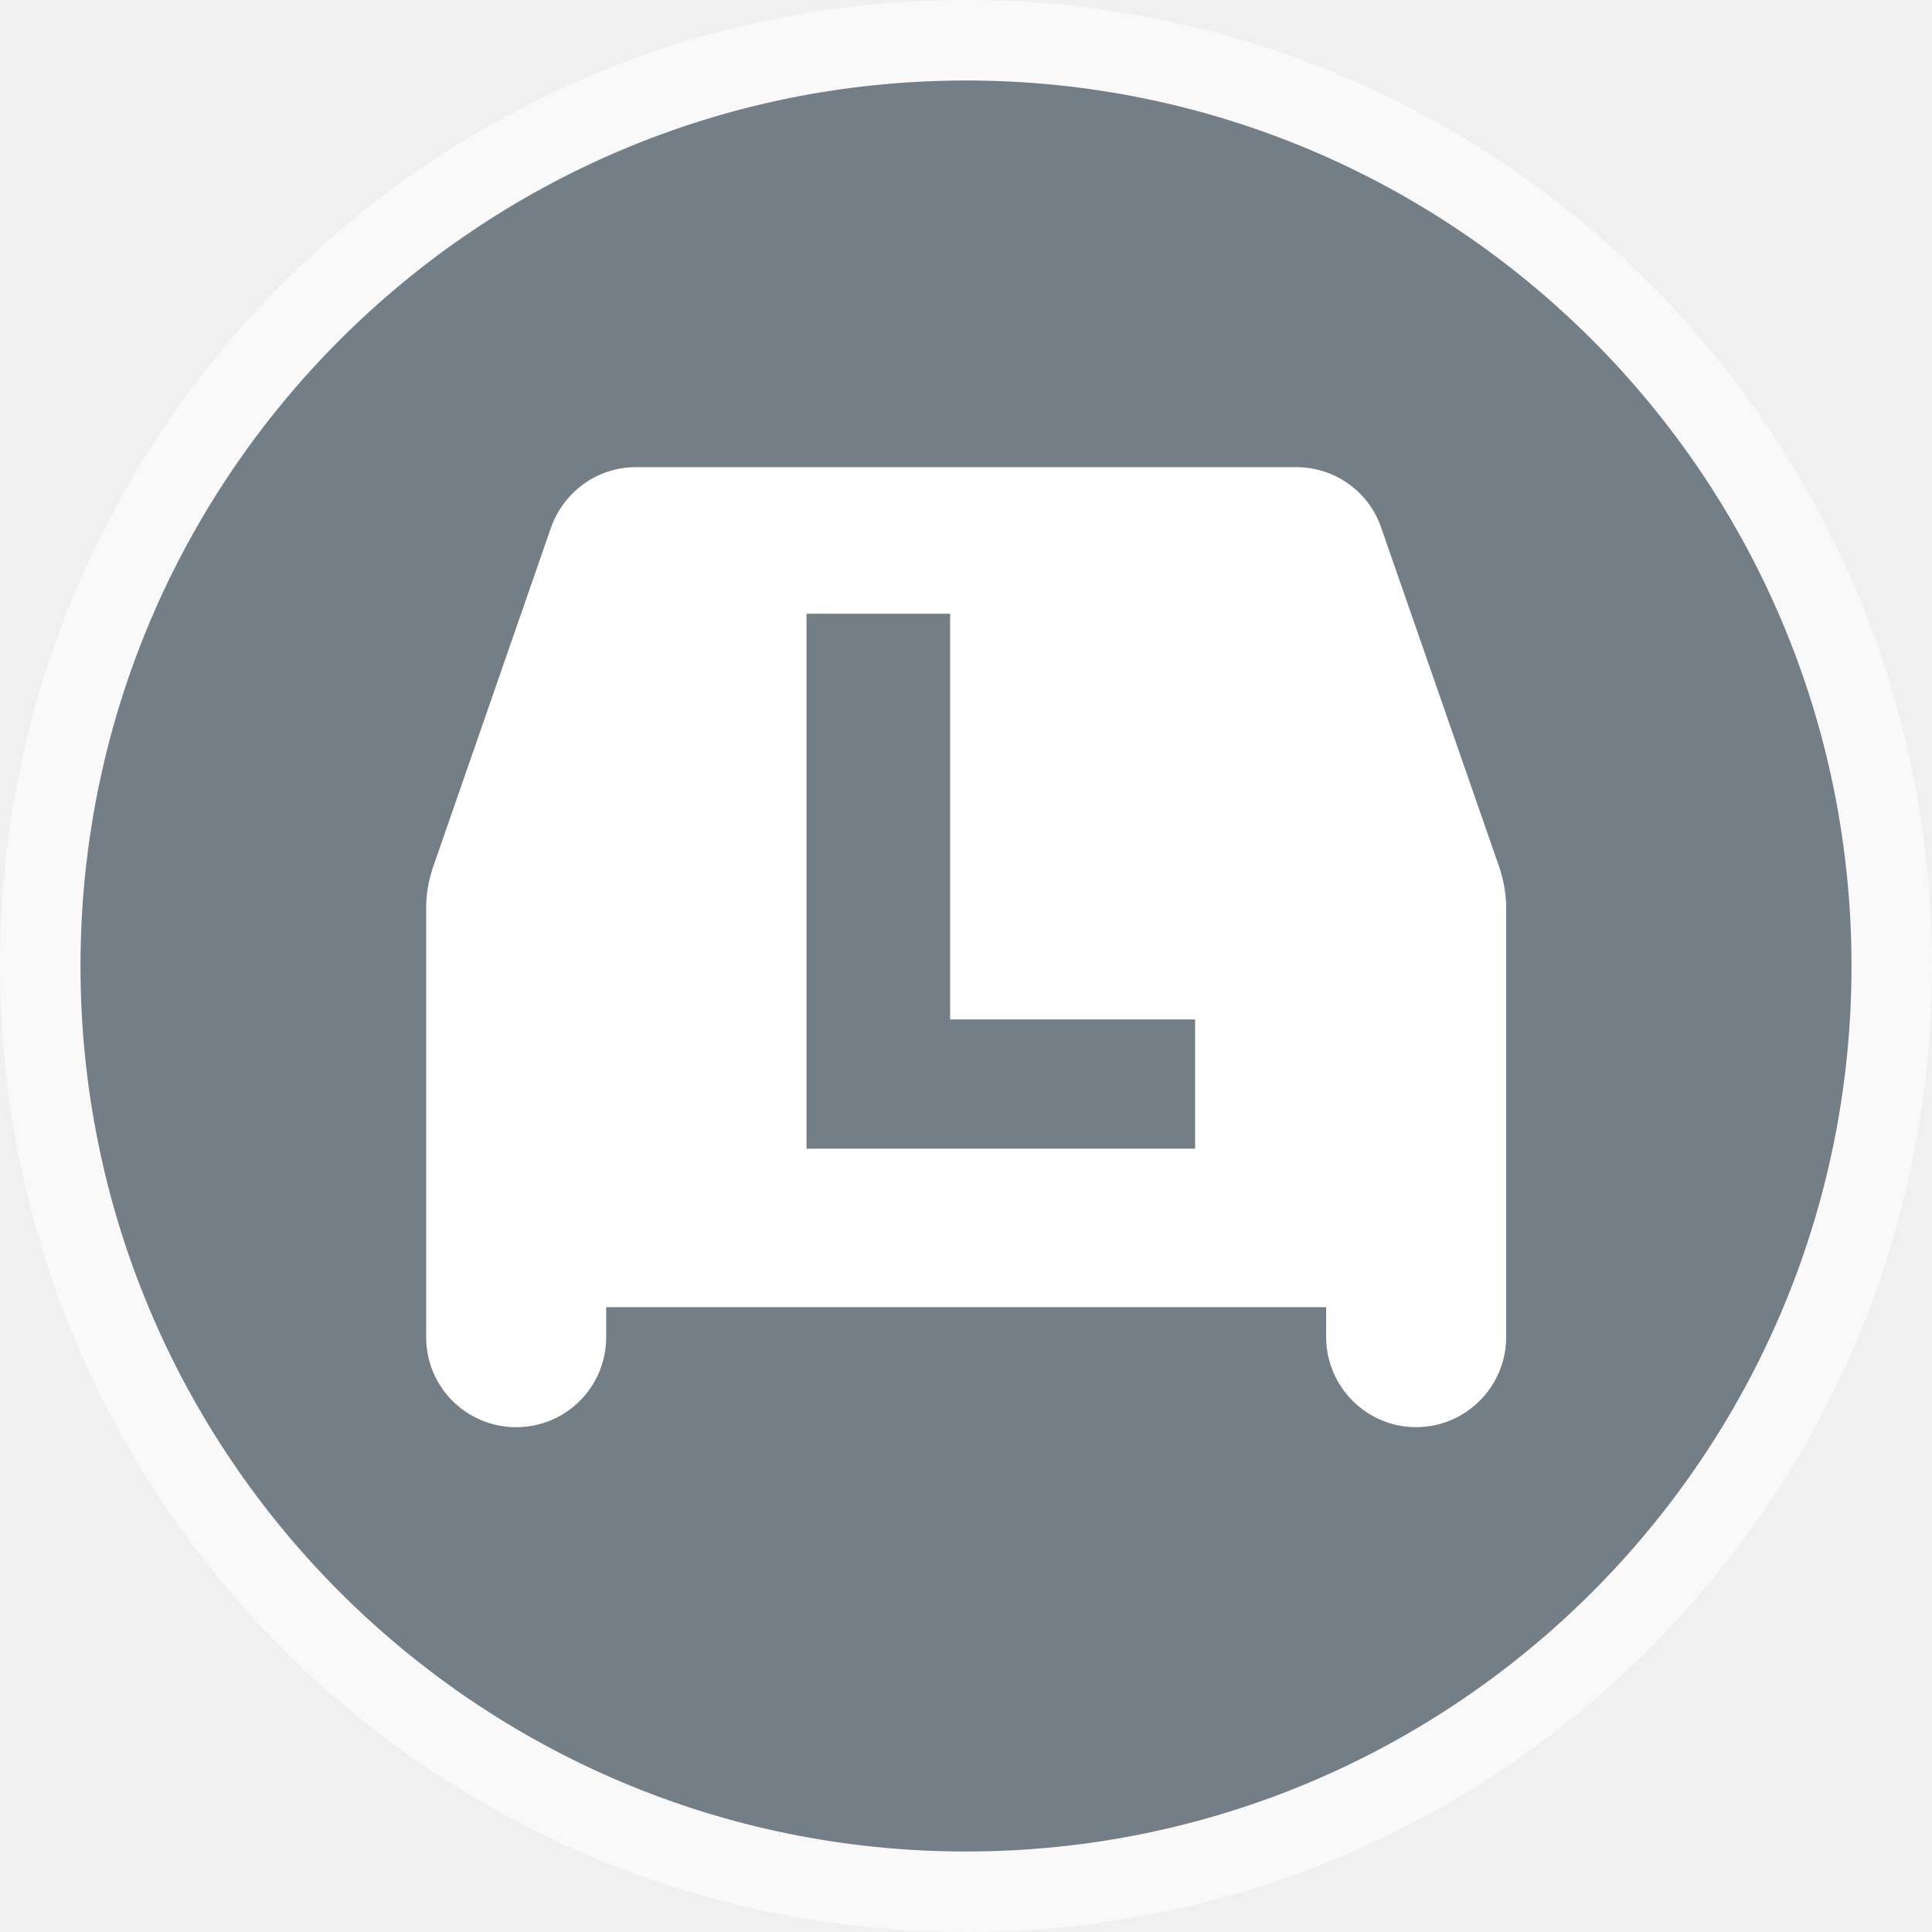
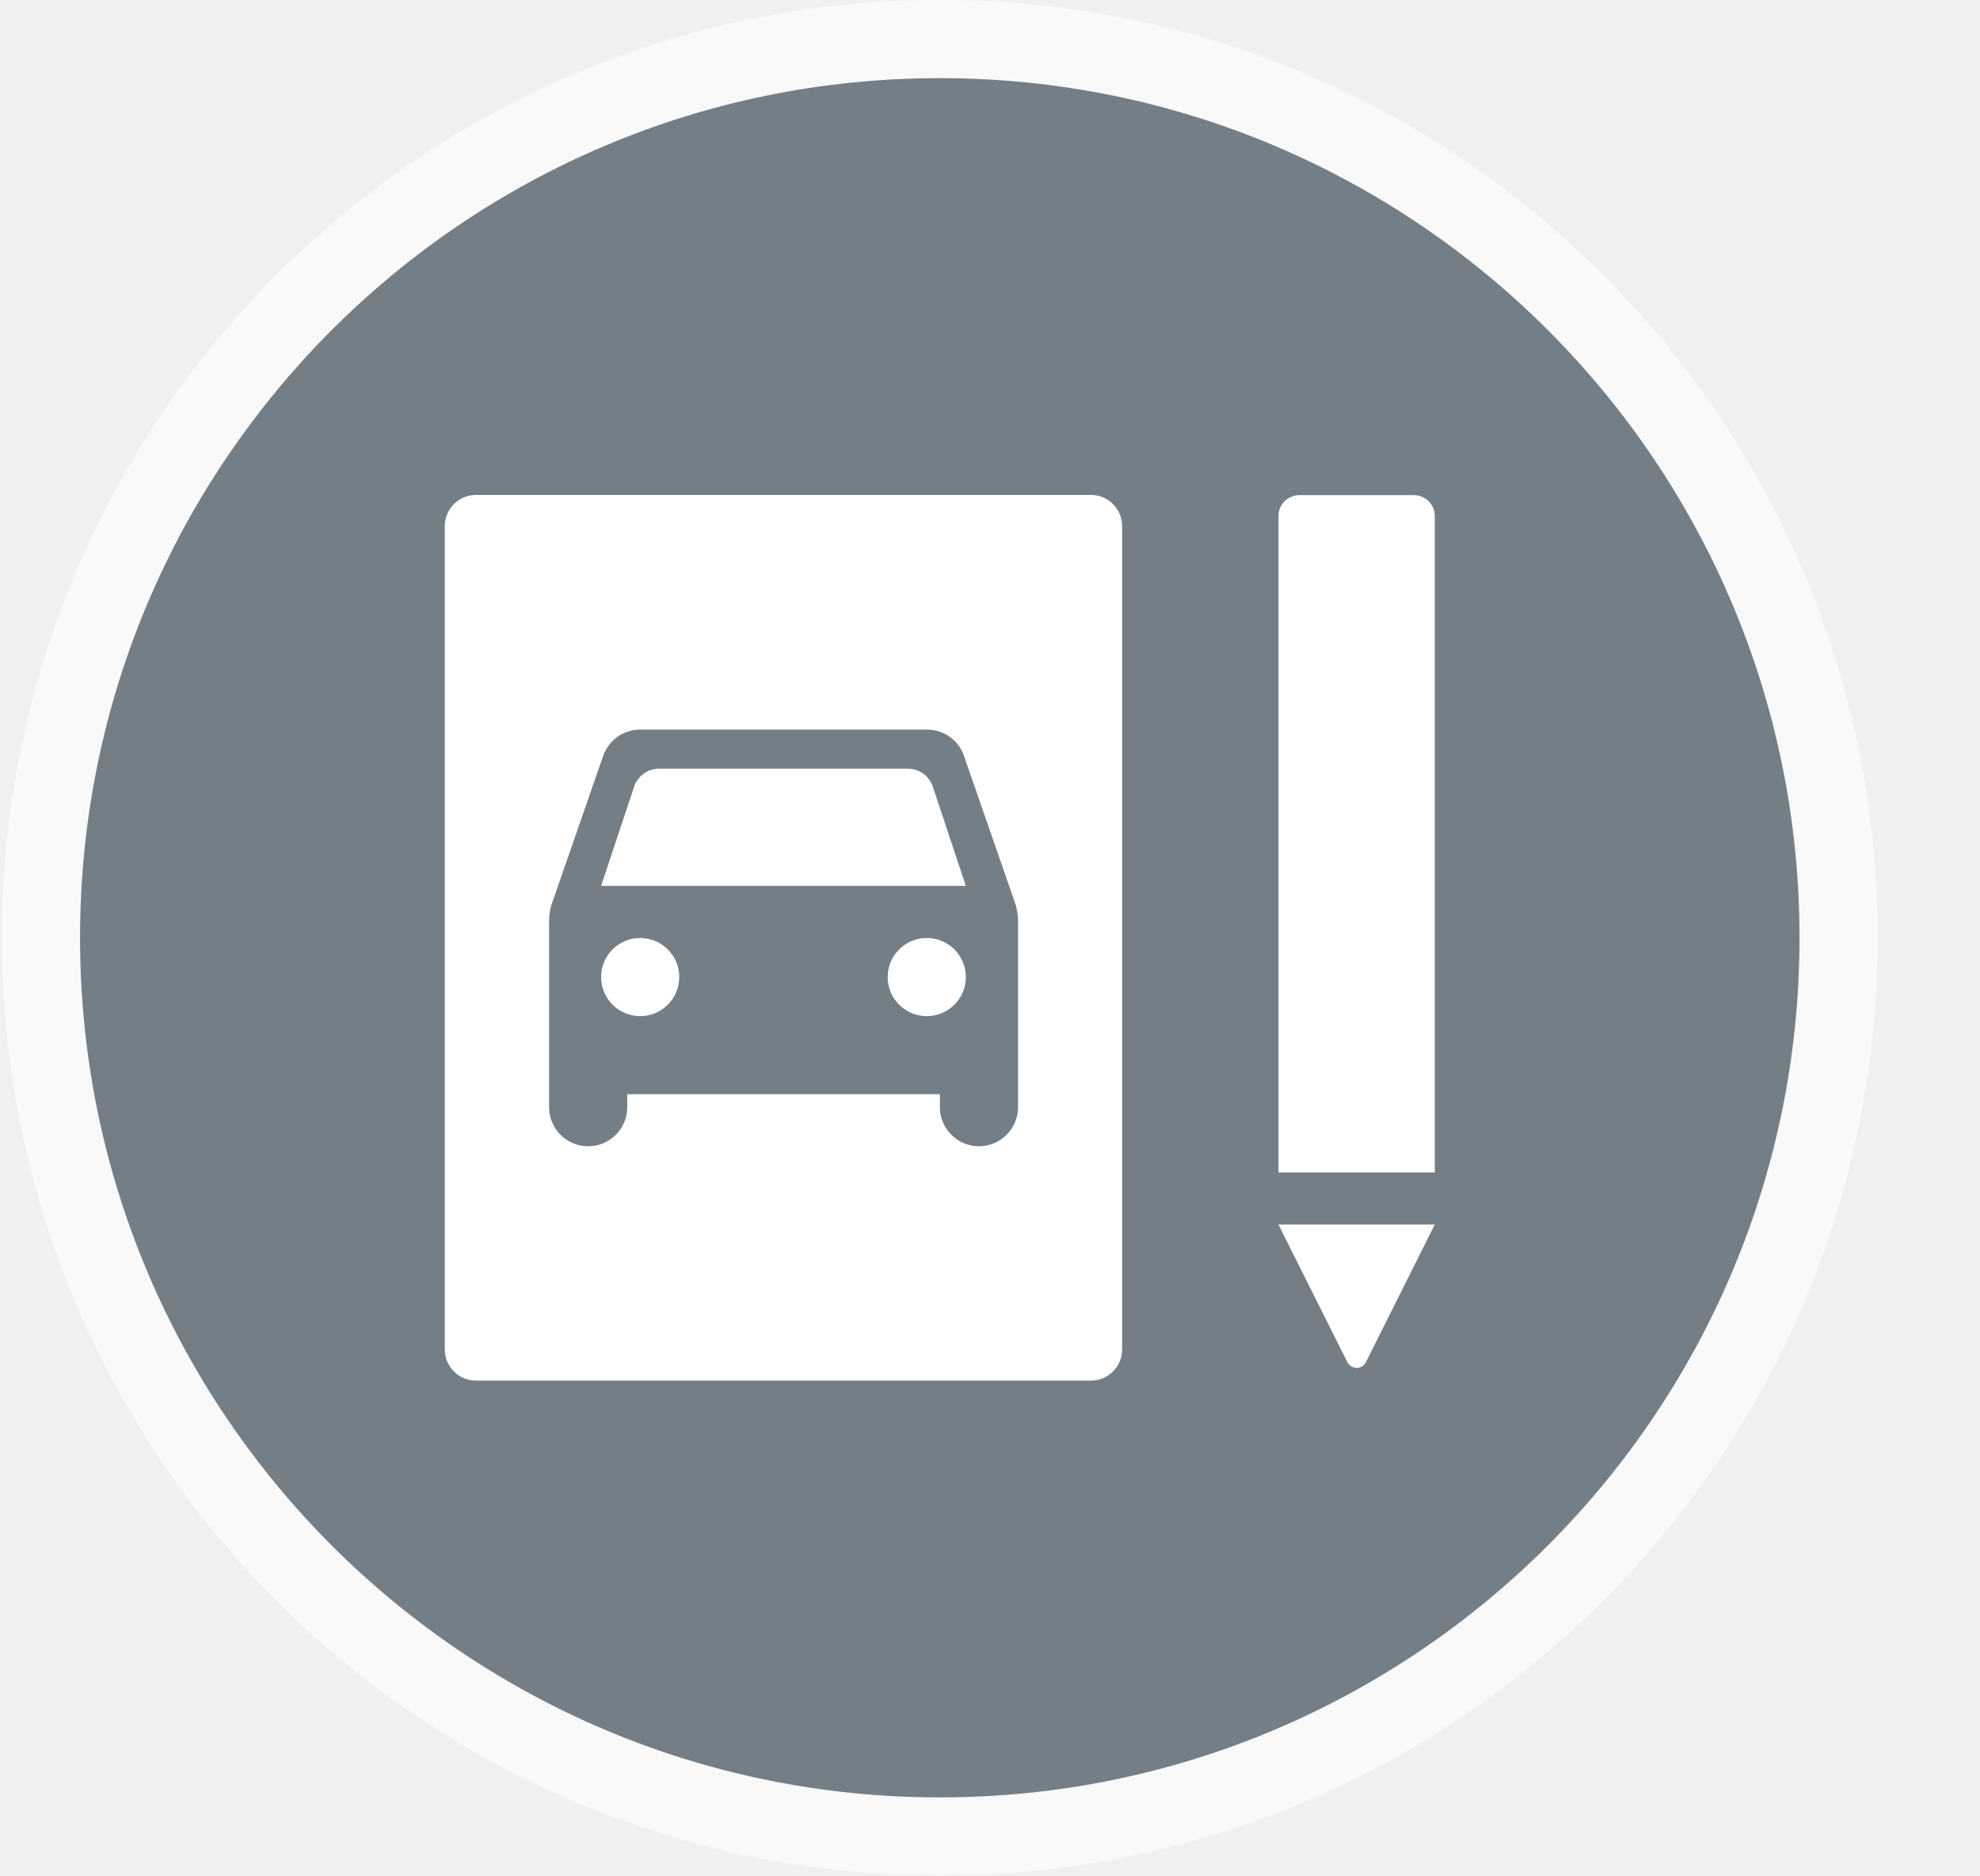
- <svg xmlns="http://www.w3.org/2000/svg" version="1.1" viewBox="0 0 24 24" width="18" height="18" xml:space="preserve">
-   <circle cx="12" cy="12" r="12" fill="#fff" opacity=".6" />
-   <circle cx="12" cy="12" r="11" fill="#747E86" />
-   <path d="m17.158 6.556c-0.149-0.44-0.566-0.753-1.058-0.753h-8.198c-0.492 0-0.902 0.313-1.058 0.753l-1.468 4.226c-0.052 0.157-0.082 0.32-0.082 0.492v5.337c0 0.619 0.499 1.118 1.118 1.118 0.619 0 1.118-0.499 1.118-1.118v-0.373h8.944v0.373c0 0.611 0.499 1.118 1.118 1.118 0.611 0 1.118-0.499 1.118-1.118v-5.337c0-0.164-0.03-0.335-0.082-0.492z" fill="#fff" />
-   <path d="m10.269 7.874h1.284v5.04h3.043v1.105h-4.327z" fill="#747E86" stroke="#747E86" stroke-width=".5" />
+ <svg xmlns="http://www.w3.org/2000/svg" height="18" viewBox="0 0 19 18" width="19">
+   <g fill="none" transform="translate(.0181)">
+     <circle cx="9" cy="9" fill="#fff" opacity=".6" r="9" />
+     <circle cx="9" cy="9" fill="#747e86" r="8.25" />
+     <path d="m10.45 4.75c.166 0 .3.134.3.3v7.9c0 .166-.134.3-.3.3h-5.9c-.166 0-.3-.134-.3-.3v-7.9c0-.166.134-.3.3-.3zm-1.575 2.252h-2.75c-.165 0-.303.105-.355.252l-.492 1.417c-.018.052-.027.108-.027.165v1.79c0 .207.168.375.375.375s.375-.168.375-.375v-.125h3v.125c0 .205.168.375.375.375.205 0 .375-.168.375-.375v-1.79c0-.055-.01-.113-.027-.165l-.492-1.417c-.05-.147-.19-.252-.355-.252zm-2.75 2c.207 0 .375.168.375.375s-.168.375-.375.375c-.207 0-.375-.168-.375-.375s.168-.375.375-.375zm2.75 0c.207 0 .375.168.375.375s-.168.375-.375.375-.375-.168-.375-.375.168-.375.375-.375zm-.18-1.625c.108 0 .203.07.237.17l.318.955h-3.5l.318-.955c.035-.1.13-.17.237-.17zm3.755-2.625h1.1c.11 0 .2.09.2.2v6.3h-1.5v-6.3c0-.11.09-.2.2-.2zm.639 8.321.661-1.321h-1.5l.661 1.321c.025.049.085.069.134.045.019-.01.035-.025.045-.045z" fill="#fff" fill-rule="evenodd" />
+   </g>
</svg>
